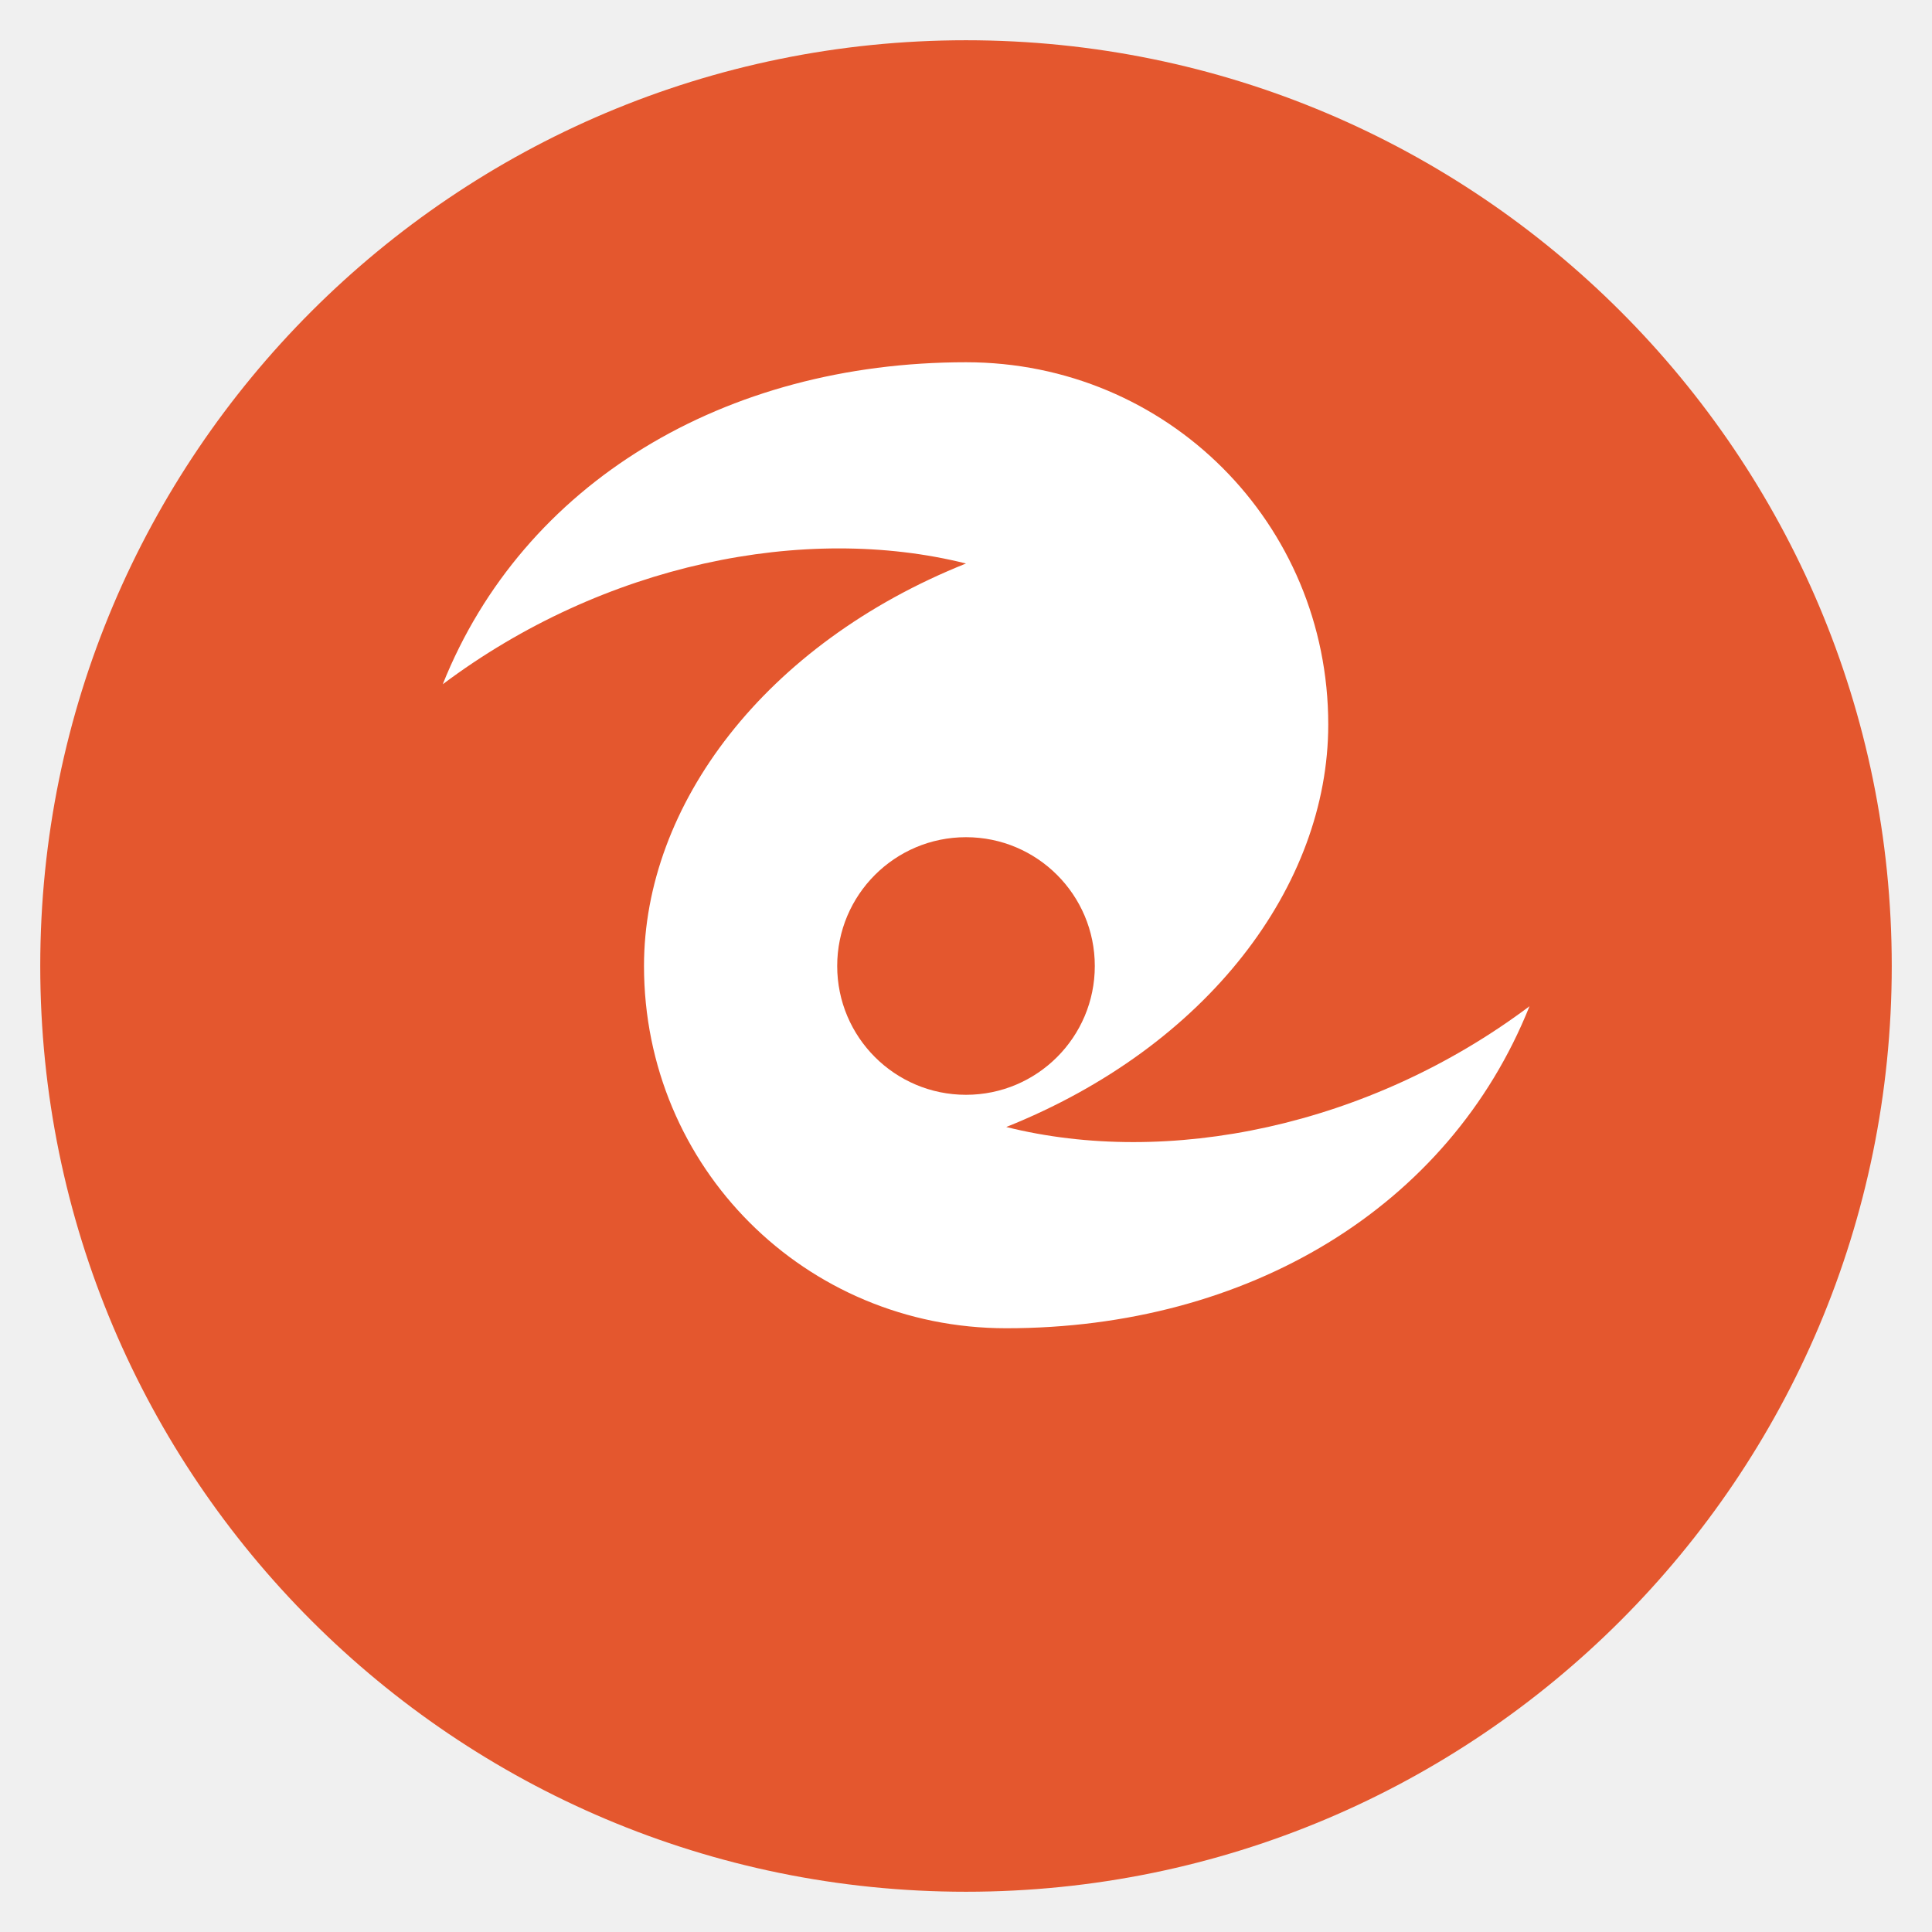
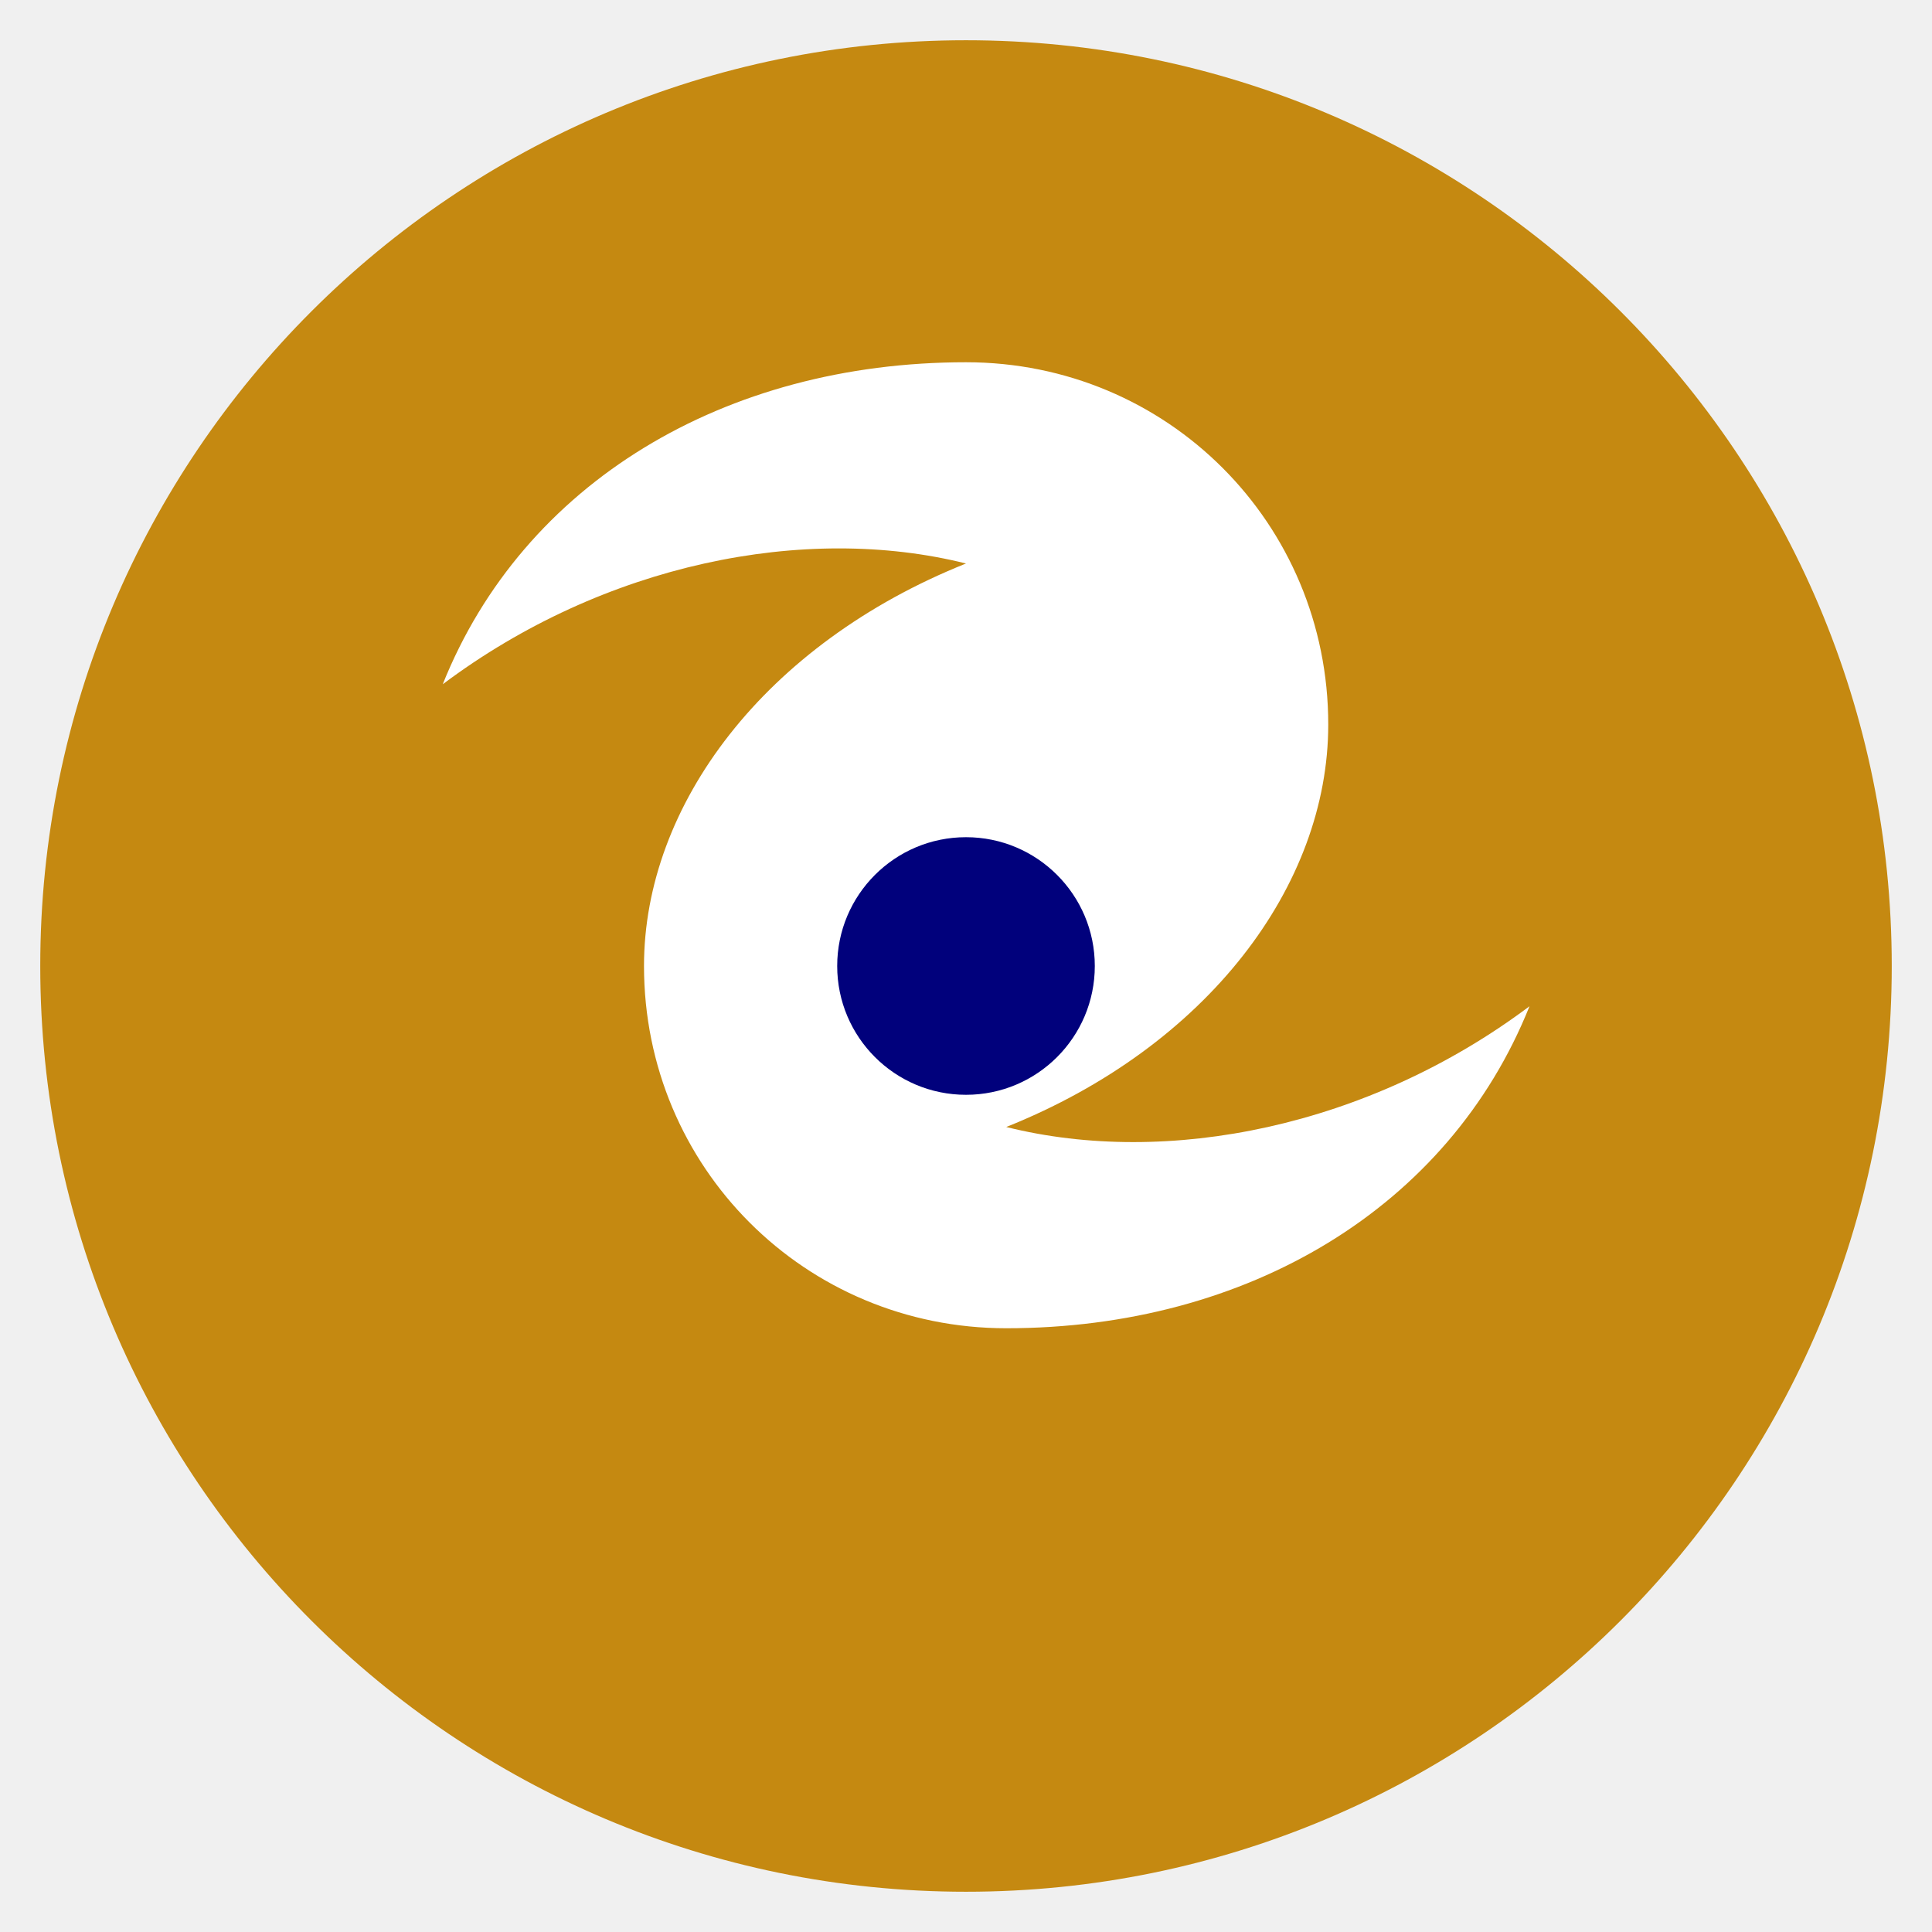
<svg xmlns="http://www.w3.org/2000/svg" viewBox="0 0 48 48">
-   <circle cx="24" cy="24" r="23" fill="#e4572e" />
+   <circle cx="24" cy="24" r="23" fill="#c58911" />
  <path d="M24 9c-6 0-11 3-13 8 4-3 9-4 13-3-5 2-8 6-8 10 0 5 4 9 9 9 6 0 11-3 13-8-4 3-9 4-13 3 5-2 8-6 8-10 0-5-4-9-9-9z" fill="#fff" />
-   <circle cx="24" cy="24" r="3.2" fill="#e4572e" />
+   <circle cx="24" cy="24" r="3.2" fill="#01017c" />
</svg>
